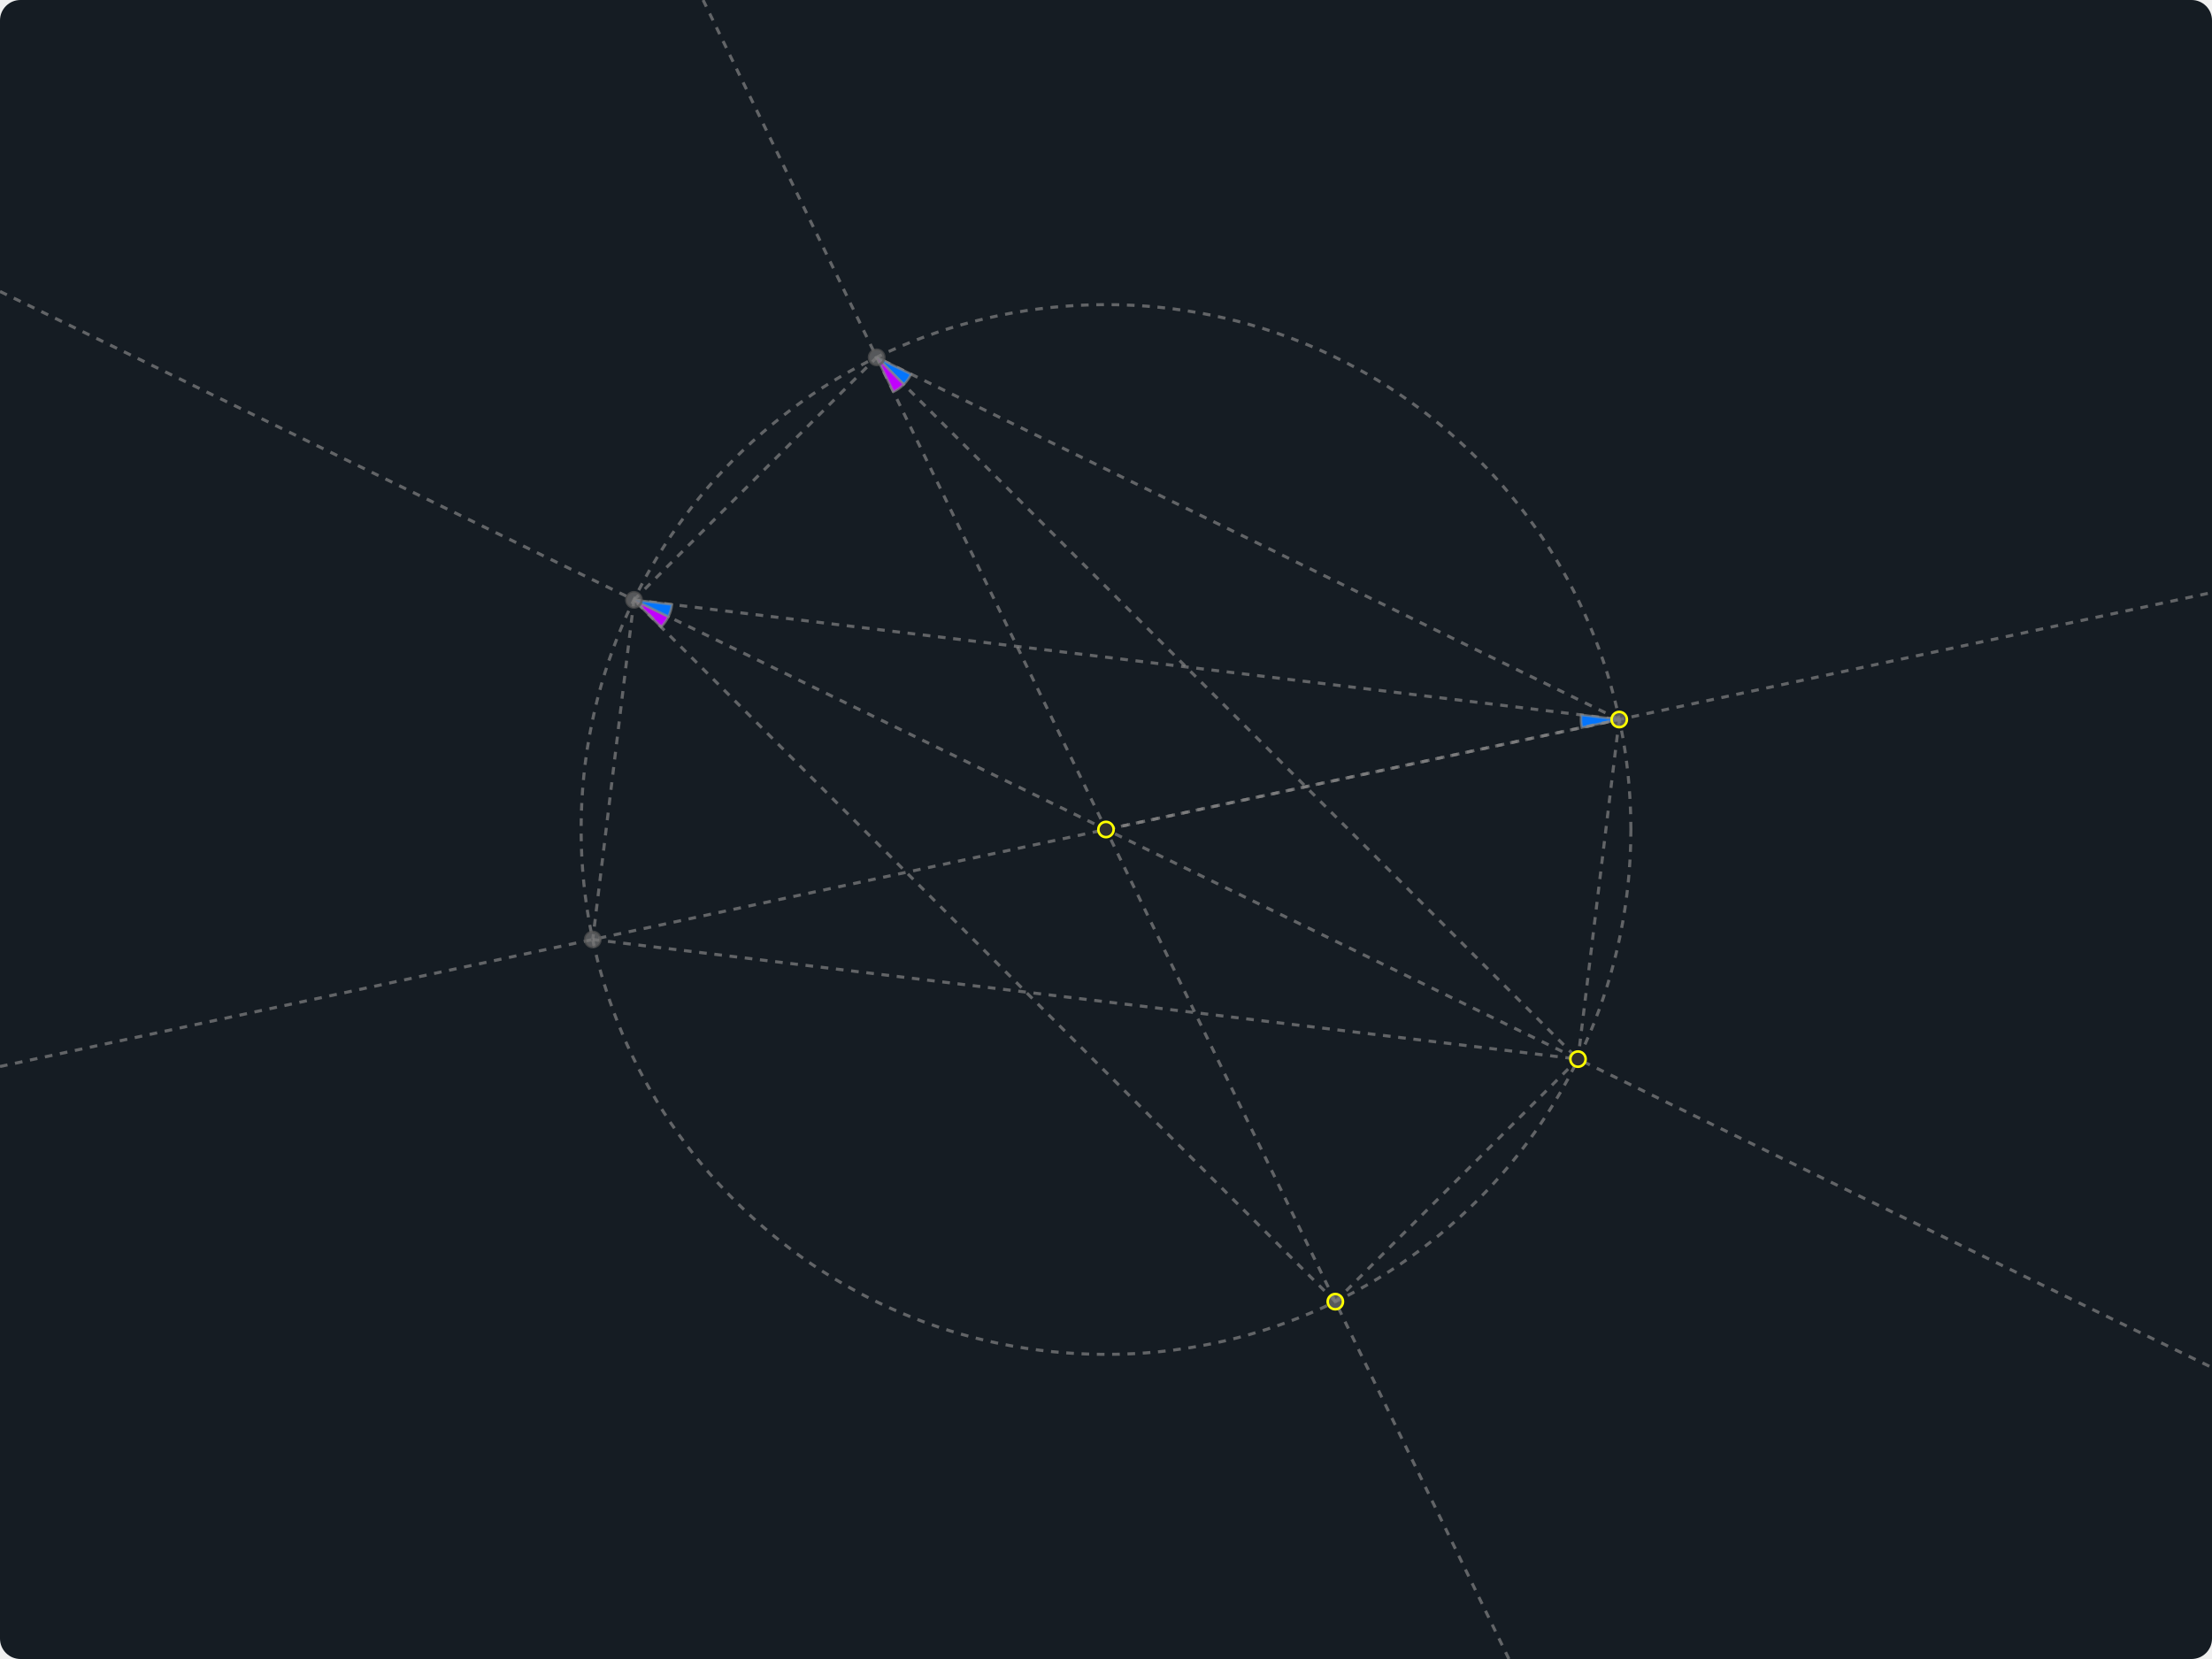
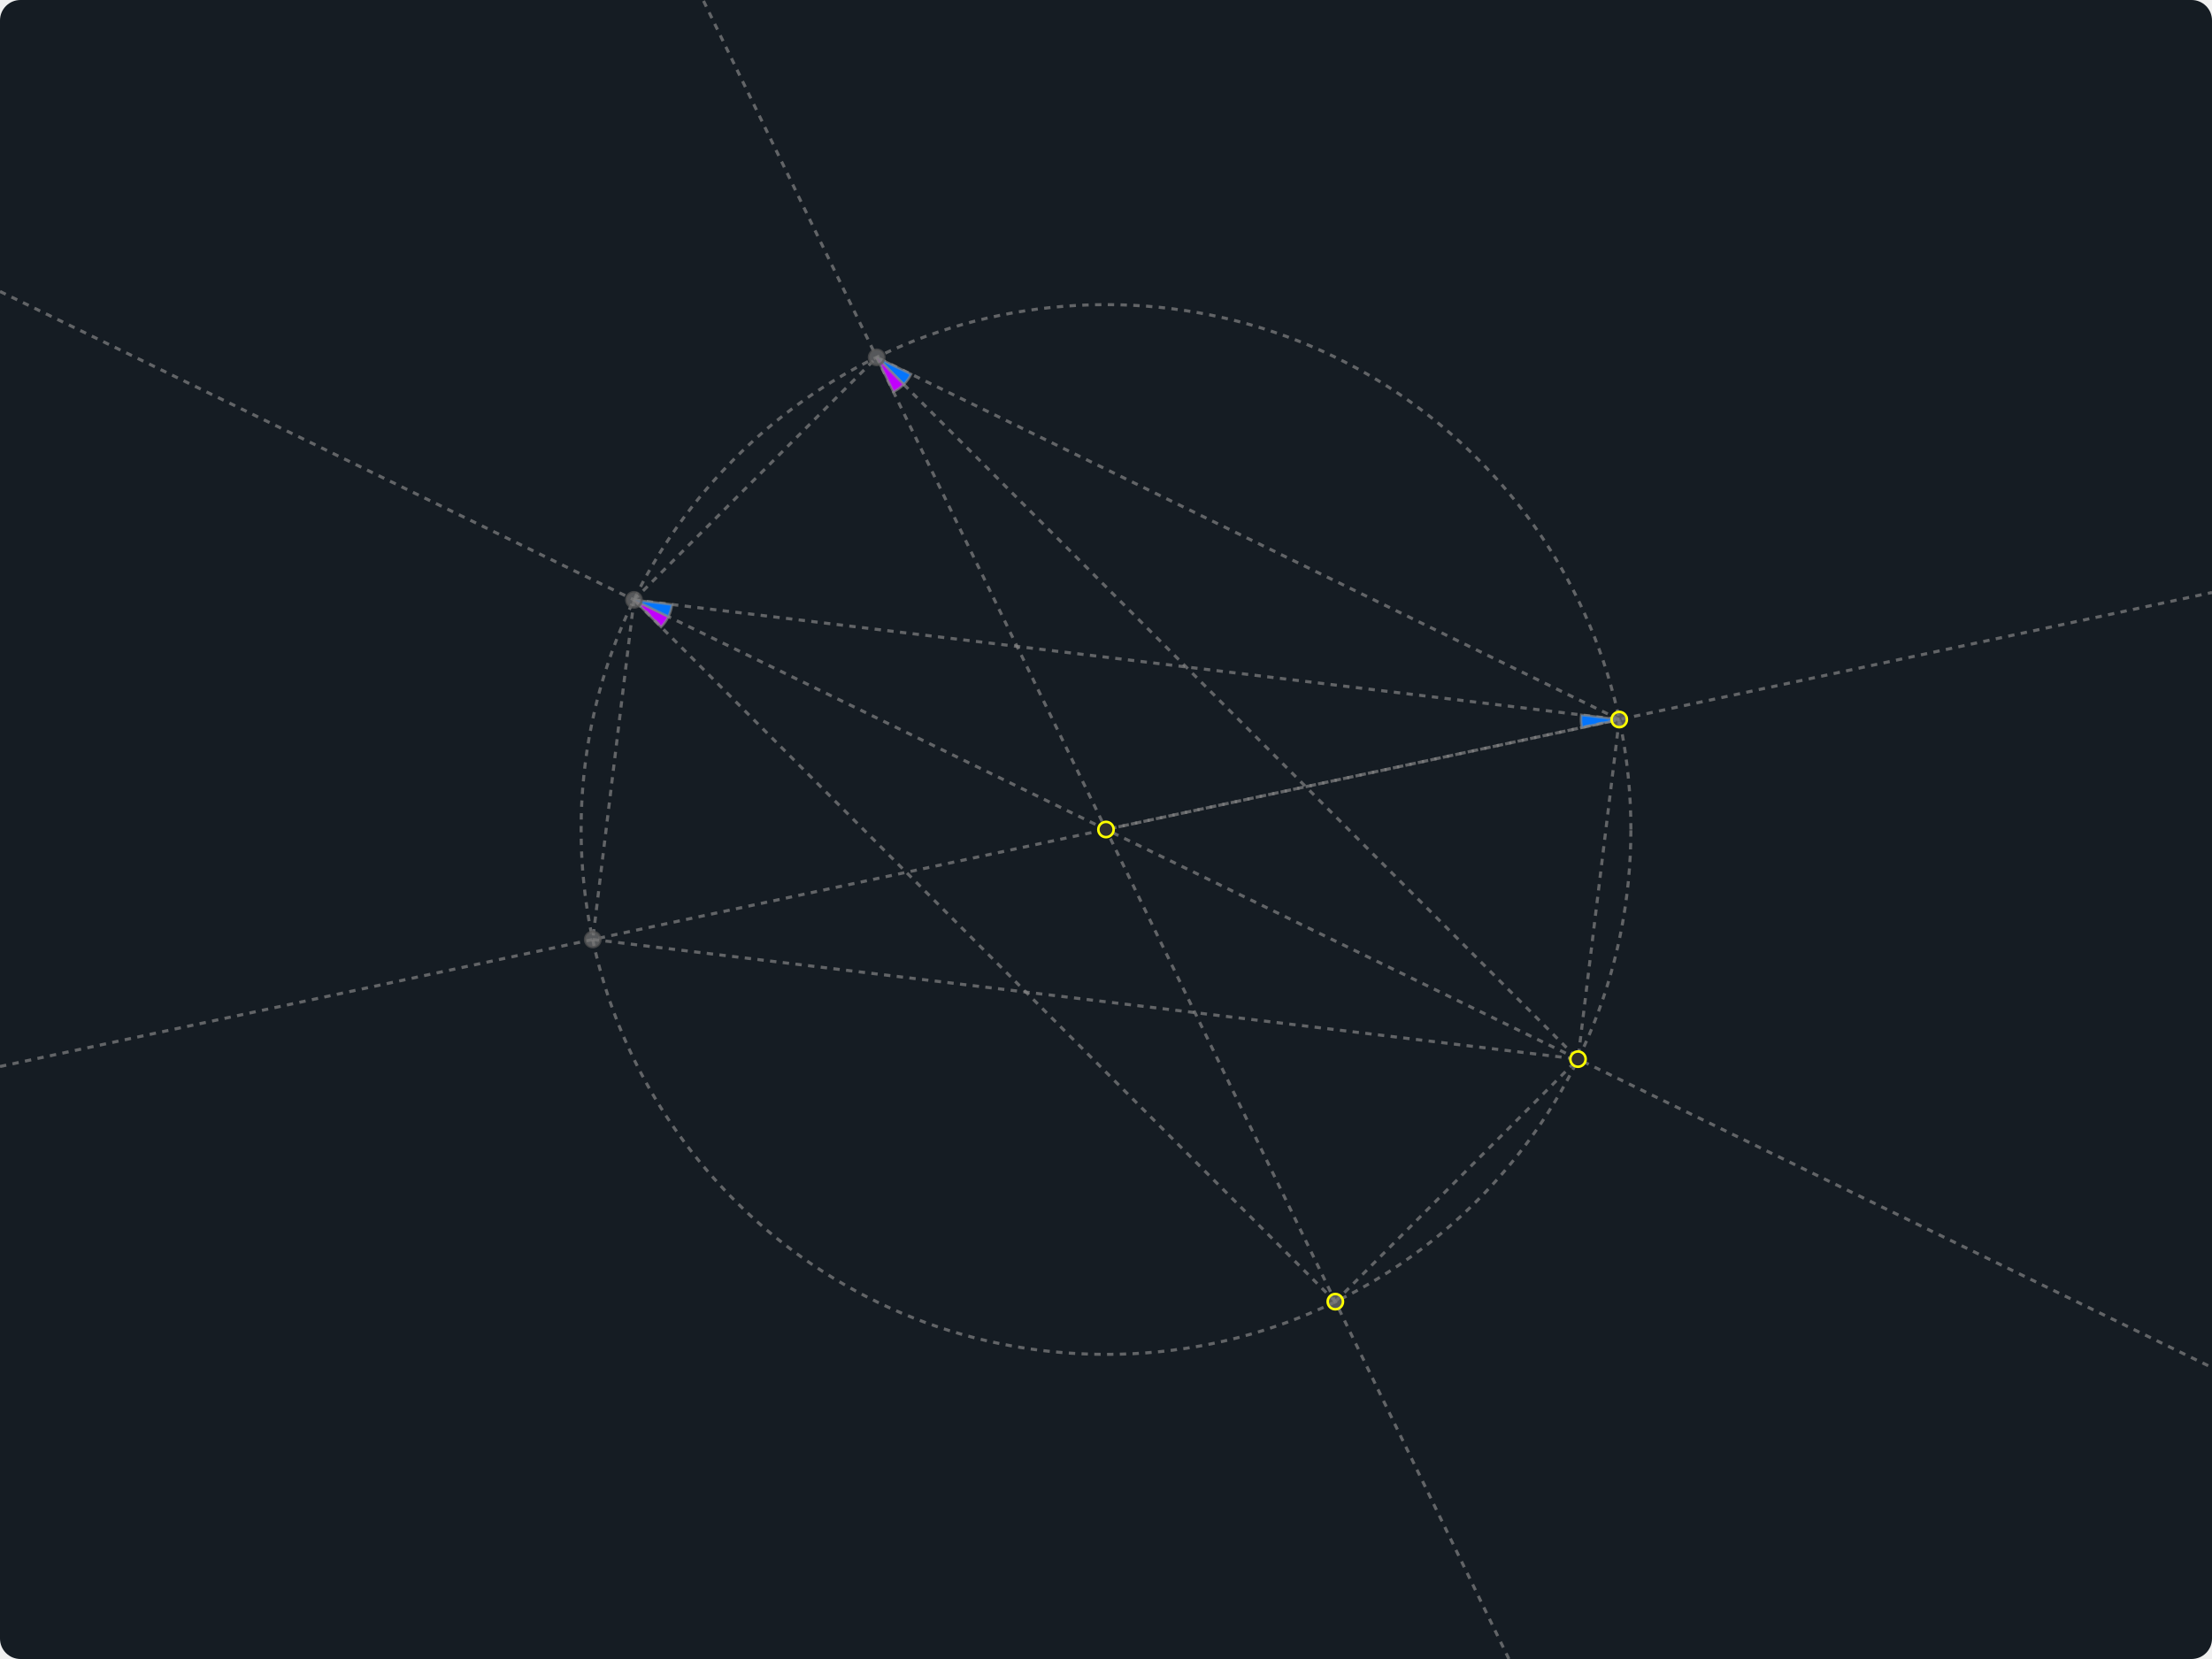
<svg xmlns="http://www.w3.org/2000/svg" xmlns:html="http://www.w3.org/1999/xhtml" version="1.1" width="867" height="650.25" viewBox="0 0 867 650.25">
  <g transform="matrix(1,0,0,-1,433.5,325.125)">
    <rect width="867" height="650.25" class="fsg-board" fill="#ffffff00" rx="8" ry="8" x="-433.5" y="-325.125" />
    <rect width="0" height="0" class="fsg-ui-select-box" x="180" y="10.125" />
    <line x1="-433.5" y1="210.892" x2="433.5" y2="-210.892" class="line dashed" stroke="#888888aa" fsg_shape="true" fsg-no="9" fsg-refs="5,6" />
    <line x1="-185" y1="90" x2="201.164" y2="43.107" class="edge dashed" stroke="#888888aa" fsg_shape="true" fsg-no="27" fsg-refs="11,21" />
    <line x1="-89.884" y1="185.056" x2="185" y2="-90" class="edge dashed" stroke="#888888aa" fsg_shape="true" fsg-no="19" fsg-refs="17,6" />
    <line x1="201.164" y1="43.107" x2="-89.884" y2="185.056" class="edge dashed" stroke="#888888aa" fsg_shape="true" fsg-no="22" fsg-refs="21,17" />
    <line x1="157.918" y1="-325.125" x2="-157.918" y2="325.125" class="line dashed" stroke="#888888aa" fsg_shape="true" fsg-no="16" fsg-refs="12,5" />
    <circle r="205.73" cx="0" cy="0" class="circle dashed" fill="none" stroke="#888888aa" fsg_shape="true" fsg-no="7" fsg-refs="5,6" />
    <line x1="0" y1="0" x2="201.164" y2="43.107" class="edge dashed" stroke="#888888aa" fsg_shape="true" fsg-no="29" fsg-refs="5,21" />
    <path d="M 186.273 44.915 A 15 15 0 0 1 186.497 39.964 L 201.164 43.107 Z" class="angle" fill="#0576fffc" stroke="#888888aa" fsg_shape="true" fsg-no="30" fsg-refs="11,21,5" />
    <line x1="-433.5" y1="-92.893" x2="433.5" y2="92.893" class="line dashed" stroke="#888888aa" fsg_shape="true" fsg-no="31" fsg-refs="5,21" />
    <circle r="3" cy="0" class="point" stroke="#888888aa" cx="0" fsg-no="5" />
    <line x1="89.884" y1="-185.056" x2="185" y2="-90" class="edge dashed" stroke="#888888aa" fsg_shape="true" fsg-no="14" fsg-refs="12,6" />
    <line x1="201.164" y1="43.107" x2="185" y2="-90" class="edge dashed" stroke="#888888aa" fsg_shape="true" fsg-no="23" fsg-refs="21,6" />
    <path d="M -79.281 174.446 A 15 15 0 0 1 -76.402 178.481 L -89.884 185.056 Z" class="angle" fill="#0576fffc" stroke="#888888aa" fsg_shape="true" fsg-no="24" fsg-refs="6,17,21" />
    <path d="M -83.331 171.564 A 15 15 0 0 1 -79.281 174.446 L -89.884 185.056 Z" class="angle" fill="#c300fffc" stroke="#888888aa" fsg_shape="true" fsg-no="25" fsg-refs="12,17,6" />
    <path d="M -174.397 79.39 A 15 15 0 0 1 -171.511 83.438 L -185 90 Z" class="angle" fill="#c300fffc" stroke="#888888aa" fsg_shape="true" fsg-no="26" fsg-refs="12,11,6" />
    <path d="M -171.511 83.438 A 15 15 0 0 1 -170.109 88.192 L -185 90 Z" class="angle" fill="#0576fffc" stroke="#888888aa" fsg_shape="true" fsg-no="28" fsg-refs="6,11,21" />
    <line x1="-201.164" y1="-43.107" x2="185" y2="-90" class="edge dashed" stroke="#888888aa" fsg_shape="true" fsg-no="34" fsg-refs="33,6" />
    <circle r="3" cx="185" cy="-90" class="point" stroke="#888888aa" fsg-no="6" />
    <line x1="89.884" y1="-185.056" x2="-185" y2="90" class="edge dashed" stroke="#888888aa" fsg_shape="true" fsg-no="13" fsg-refs="12,11" />
    <line x1="-185" y1="90" x2="-89.884" y2="185.056" class="edge dashed" stroke="#888888aa" fsg_shape="true" fsg-no="20" fsg-refs="11,17" />
    <line x1="-185" y1="90" x2="-201.164" y2="-43.107" class="edge dashed" stroke="#888888aa" fsg_shape="true" fsg-no="35" fsg-refs="11,33" />
    <circle r="3" cx="-185" cy="90" class="intersect-point" index="1" fsg-no="11" fsg-refs="9,7" />
    <circle r="3" cx="89.884" cy="-185.056" class="pin-point" fsg-no="12" fsg-refs="7" />
    <circle r="3" cx="-89.884" cy="185.056" class="intersect-point" index="0" fsg-no="17" fsg-refs="16,7" />
    <circle r="3" cx="201.164" cy="43.107" class="pin-point" fsg-no="21" fsg-refs="7" />
    <circle r="3" cx="-201.164" cy="-43.107" class="intersect-point" index="1" fsg-no="33" fsg-refs="31,7" />
  </g>
  <defs>
    <style>
svg {
  user-select: none;
  -webkit-user-select: none;
}

svg .fsg-board {
  fill: #151c23;
}

svg .fsg-ui-select-box {
  stroke-width: 0.5;
  fill: none;
}

svg .menu {
  font: 0.9em Roboto, Helvetica, Sans-Serif, Times, serif, monospace;
}

svg .menu_title {
  fill: #aaa;
  font-family: Georgia, 'Times New Roman', Times, serif;
}

svg .menu_item {
  font-weight: 300;
  fill: #888;
}

svg .menu_item:hover {
  fill: #fff;
  cursor: pointer;
}

svg *[fsg_hidden] {
  visibility: hidden;
}

svg *[fsg_shape]:hover {
  stroke: #fff;
}

svg .dashed {
-   stroke-dasharray: 3;
+   stroke-dasharray: 2.5 2.5;
+   stroke-width: 1.2;
+ }
+ 
+ svg .dashed2 {
+   stroke-dasharray: 6 3;
+   stroke-width: 1.2;
+ }
+ 
+ svg .dashed3 {
+   stroke-dasharray: 5 5;
+   stroke-width: 1.2;
+ }
+ 
+ svg .dashed4 {
+   stroke-dasharray: 3 2 8;
  stroke-width: 1.2;
}

svg .axis-x, svg .axis-y {
  stroke: #555; 
  stroke-width: 1.2;
}

svg .vector-marker-start, svg .vector-marker-end {
  fill: #999;
}

svg .point {
  fill: #2f2f2f;
  stroke: #ff0;
}

svg .pin-point {
  fill: #777777aa;
  stroke: #ff0;
}

svg .mid-point, svg .intersect-point {
  fill: #777777aa;
  stroke: #565656aa;
}

svg .point:hover, svg .pin-point:hover {
  cursor: grab;
}

svg .mid-point:hover, svg .intersect-point:hover {
  cursor: pointer;
}

svg g, svg div, svg foreignObject, svg span {
  position: relative;
}

svg span.base {
  position: relative !important;
}

svg .latex-container {
  width: max-content;
  height: max-content;
  position: fixed; /* important for Safari */
}

svg .latex,
svg .label {
  color: #999;
  fill: #999;
  font-family: 'KaTeX_Math', 'Times New Roman', Times, serif;
}

svg .length-marker,
svg .angle-marker {
  fill: none
}
</style>
    <html:link rel="stylesheet" href="https://rintaroutw.github.io/fsg/style/runtime.css" />
    <html:link rel="stylesheet" href="https://cdn.jsdelivr.net/npm/katex@0.12.0/dist/katex.min.css" />
    <marker markerWidth="6" markerHeight="6" refX="3" refY="3" viewBox="0 0 6 6" orient="auto" class="vector-start-marker">
      <circle r="3" cx="3" cy="3" class="vector-marker-start" />
    </marker>
    <marker markerWidth="10" markerHeight="6" refX="10" refY="3" viewBox="0 0 10 6" orient="auto" class="vector-end-marker" id="SvgjsMarker1000">
      <polygon points="0 0, 10 3, 0 6" stroke-width="1" class="vector-marker-end" />
    </marker>
  </defs>
</svg>
